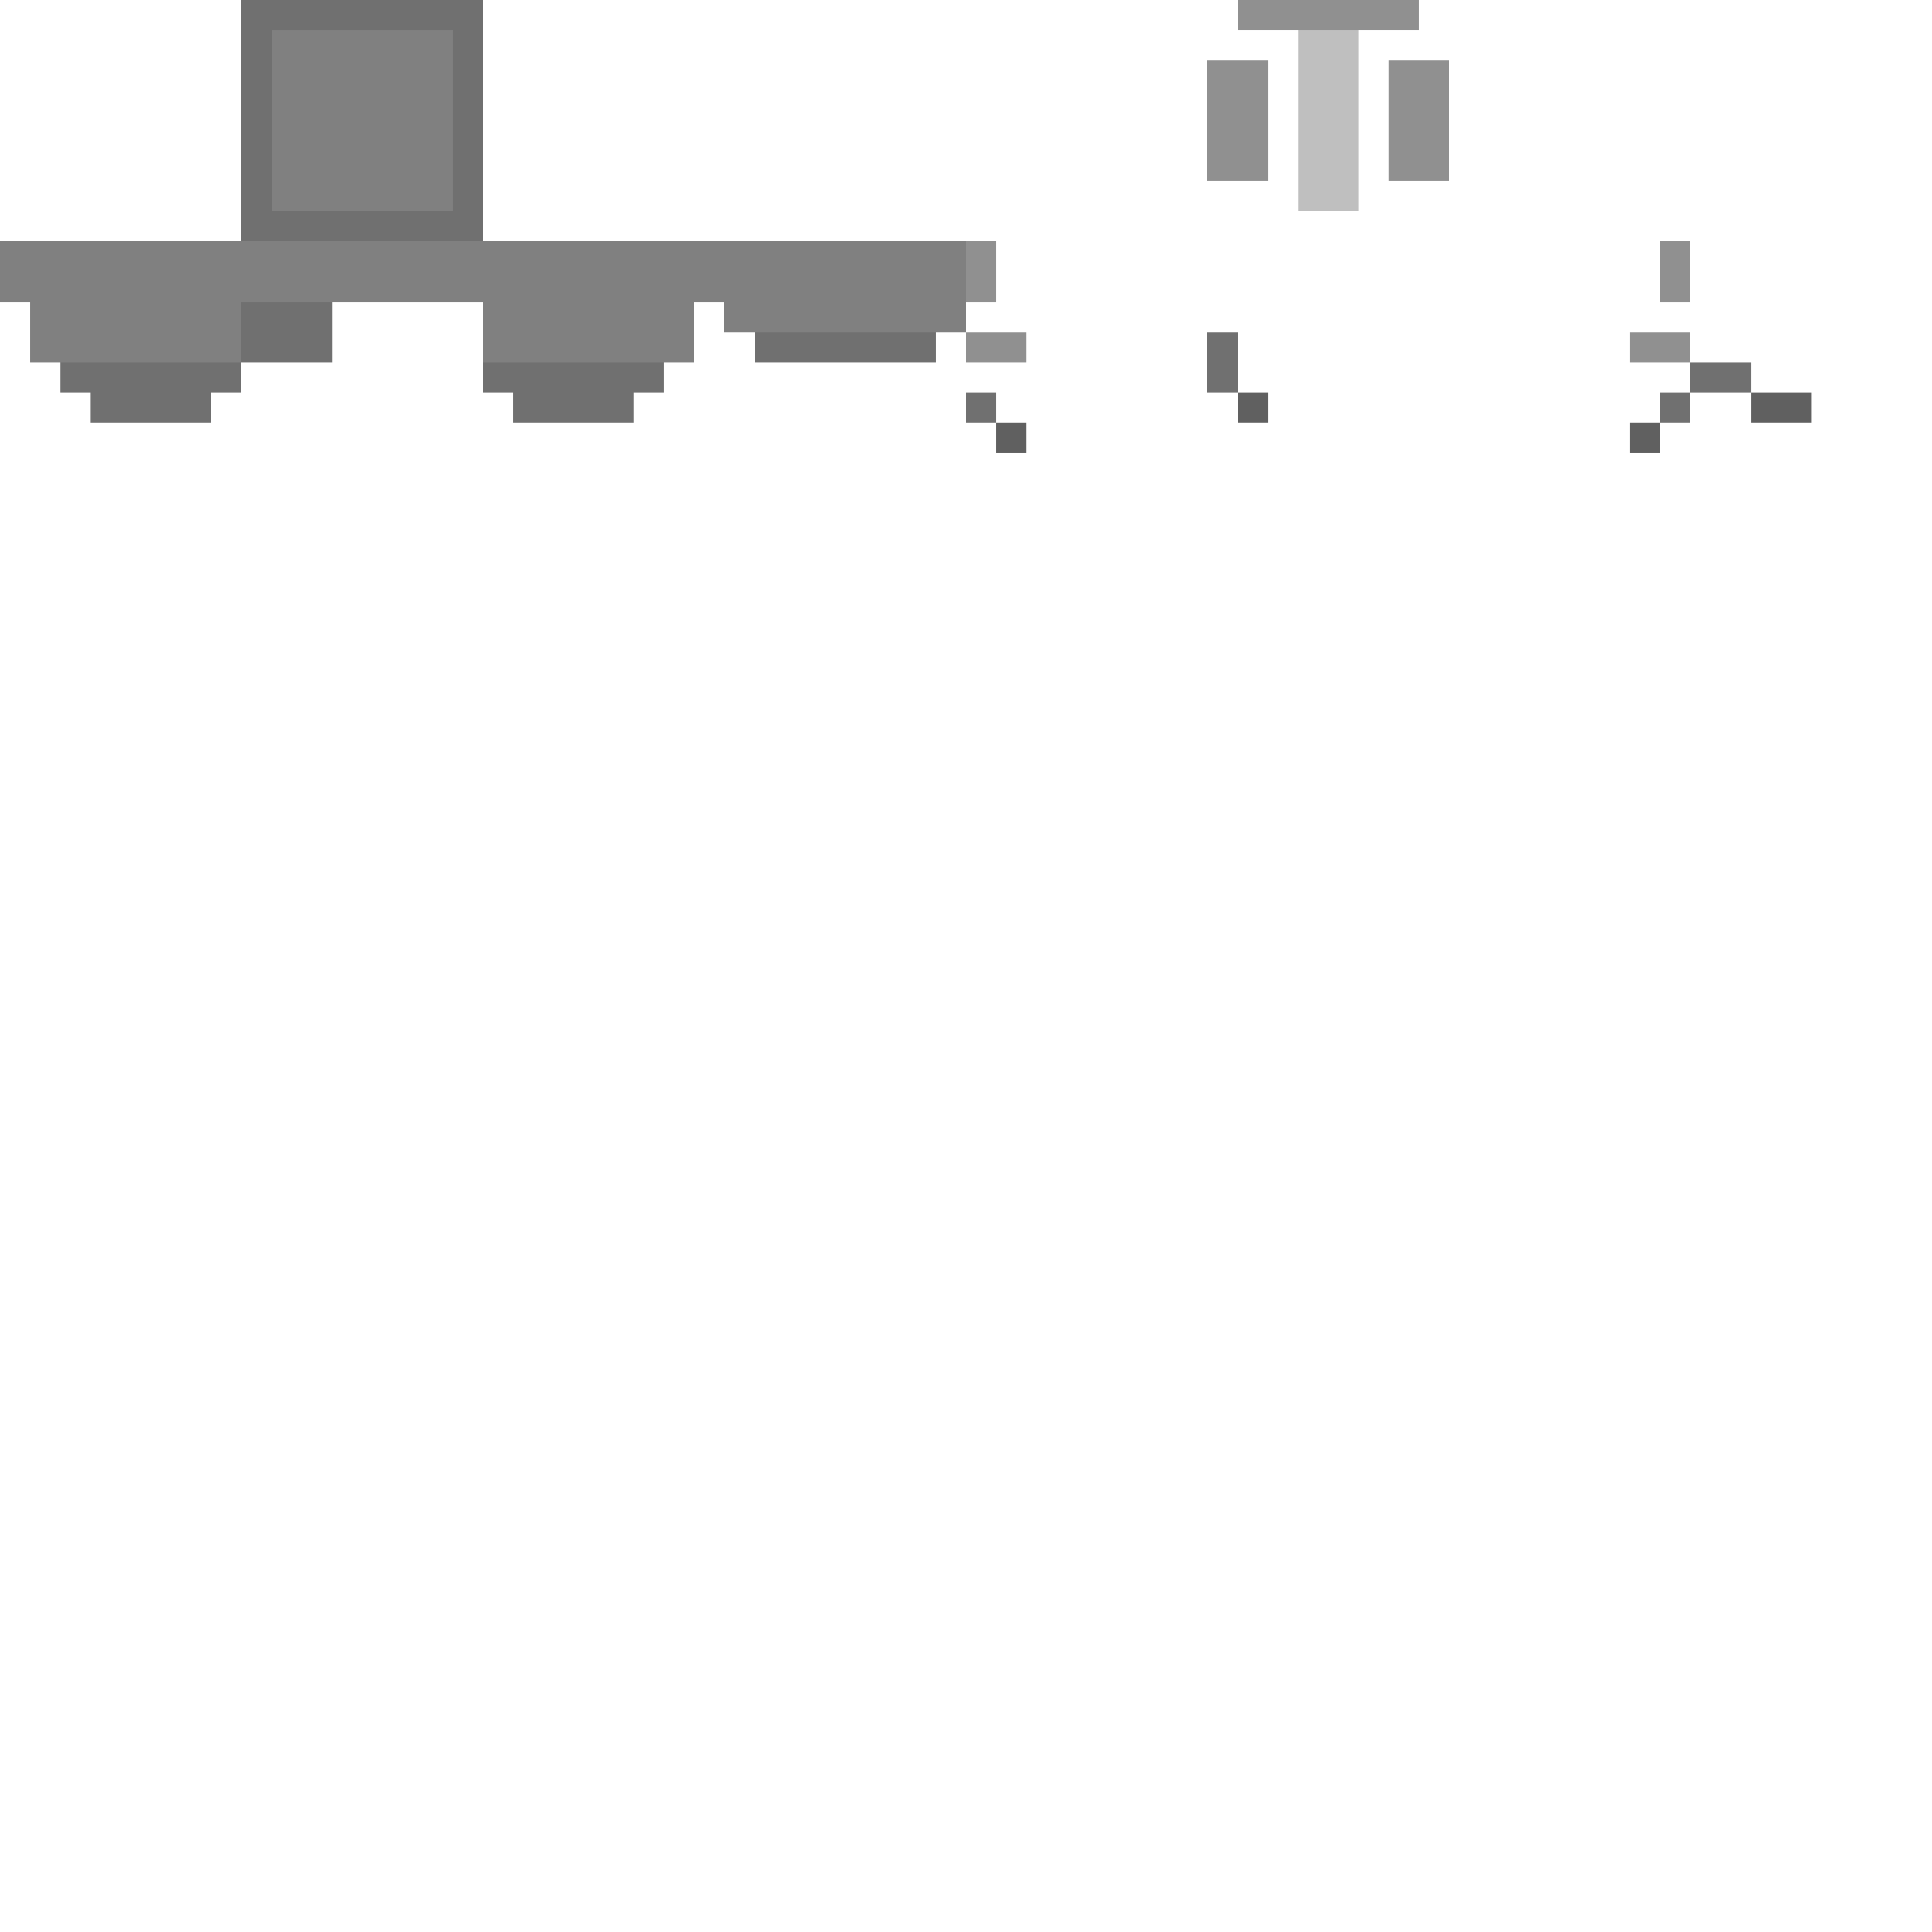
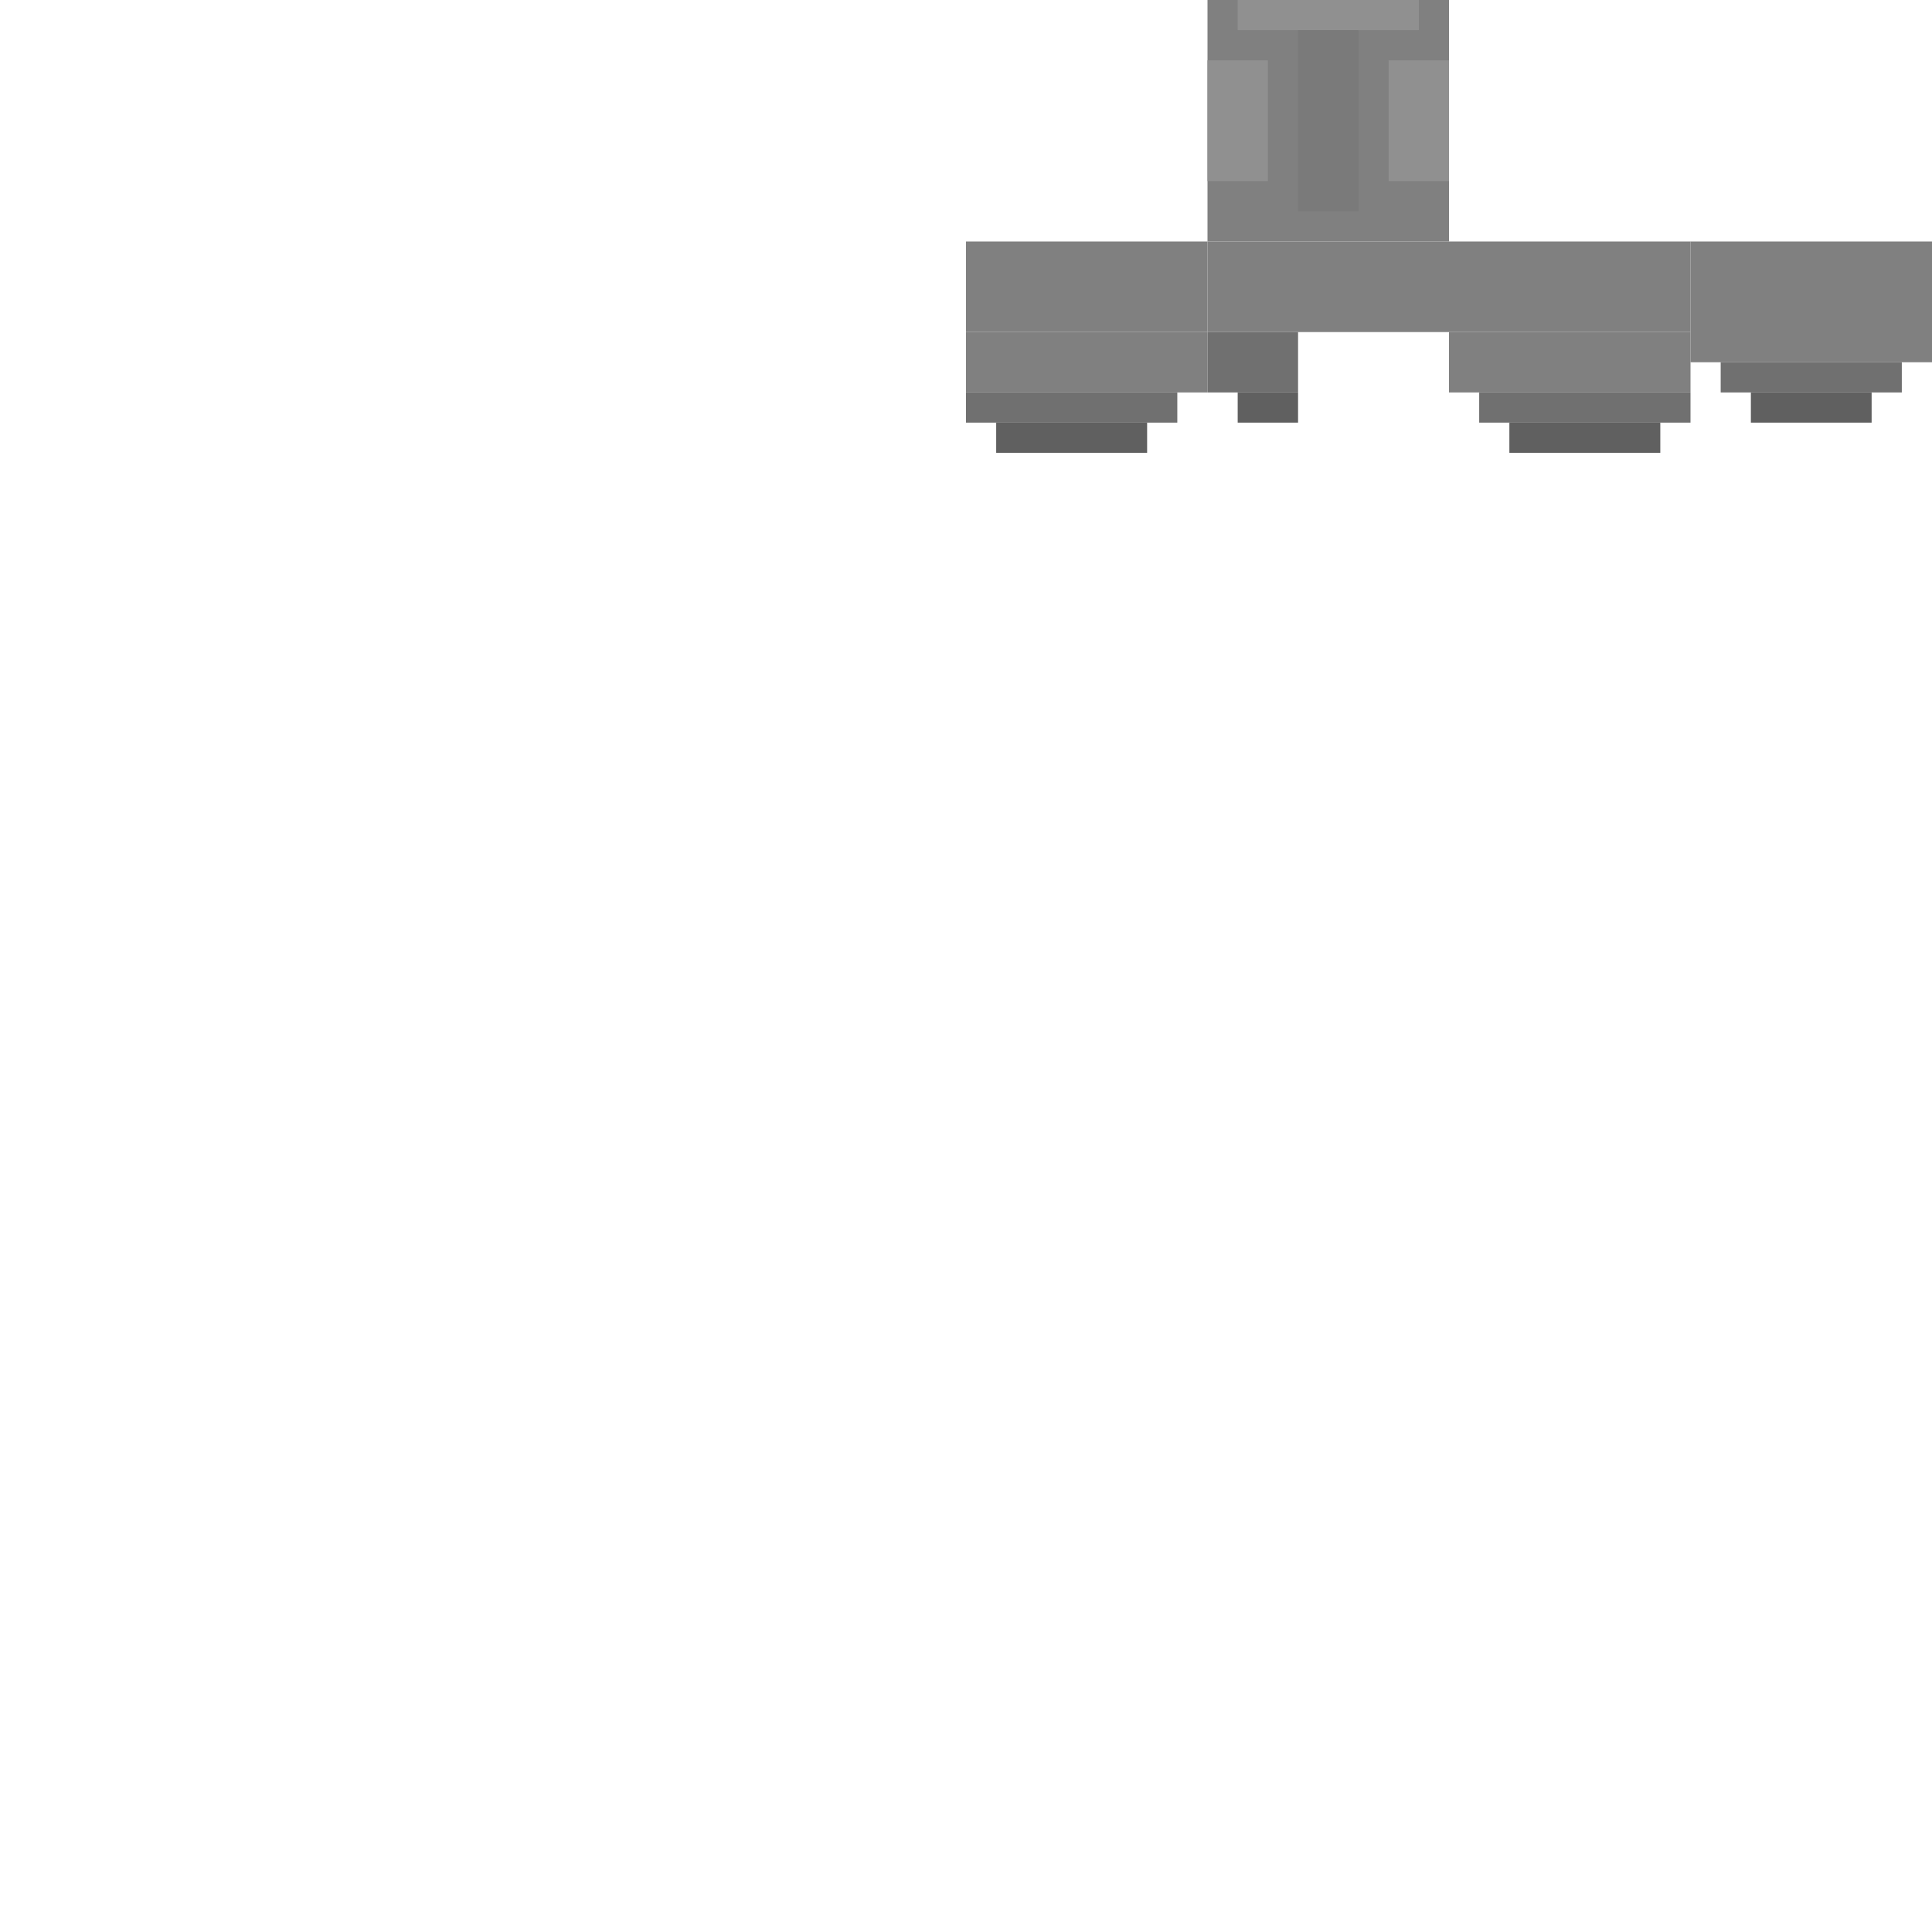
- <svg xmlns="http://www.w3.org/2000/svg" width="64" height="64" shape-rendering="crispEdges">
-   <rect x="8" y="0" width="8" height="8" fill="#707070" class="colorizable-hair" />
-   <rect x="9" y="1" width="6" height="6" fill="#808080" class="colorizable-hair" />
-   <rect x="0" y="8" width="8" height="2" fill="#808080" class="colorizable-hair" />
-   <rect x="1" y="10" width="7" height="2" fill="#808080" class="colorizable-hair" />
-   <rect x="2" y="12" width="6" height="1" fill="#707070" class="colorizable-hair" />
-   <rect x="3" y="13" width="4" height="1" fill="#707070" class="colorizable-hair" />
-   <rect x="8" y="8" width="8" height="2" fill="#808080" class="colorizable-hair" />
-   <rect x="8" y="10" width="3" height="2" fill="#707070" class="colorizable-hair" />
-   <rect x="16" y="8" width="8" height="2" fill="#808080" class="colorizable-hair" />
-   <rect x="16" y="10" width="7" height="2" fill="#808080" class="colorizable-hair" />
-   <rect x="16" y="12" width="6" height="1" fill="#707070" class="colorizable-hair" />
-   <rect x="17" y="13" width="4" height="1" fill="#707070" class="colorizable-hair" />
-   <rect x="24" y="8" width="8" height="3" fill="#808080" class="colorizable-hair" />
-   <rect x="25" y="11" width="6" height="1" fill="#707070" class="colorizable-hair" />
+ <svg xmlns="http://www.w3.org/2000/svg" width="64" height="64">
+   <rect x="40" y="0" width="8" height="8" fill="#808080" class="colorizable-hair" />
  <rect x="41" y="0" width="6" height="1" fill="#909090" class="colorizable-hair" />
-   <rect x="43" y="1" width="2" height="6" fill="#606060" class="colorizable-hair" opacity="0.4" />
+   <rect x="43" y="1" width="2" height="6" fill="#707070" class="colorizable-hair" opacity="0.4" />
  <rect x="40" y="2" width="2" height="4" fill="#909090" class="colorizable-hair" />
  <rect x="46" y="2" width="2" height="4" fill="#909090" class="colorizable-hair" />
-   <rect x="32" y="8" width="1" height="2" fill="#909090" class="colorizable-hair" />
-   <rect x="32" y="11" width="2" height="1" fill="#909090" class="colorizable-hair" />
-   <rect x="32" y="13" width="1" height="1" fill="#707070" class="colorizable-hair" />
-   <rect x="33" y="14" width="1" height="1" fill="#606060" class="colorizable-hair" />
-   <rect x="40" y="11" width="1" height="2" fill="#707070" class="colorizable-hair" />
-   <rect x="41" y="13" width="1" height="1" fill="#606060" class="colorizable-hair" />
-   <rect x="55" y="8" width="1" height="2" fill="#909090" class="colorizable-hair" />
-   <rect x="54" y="11" width="2" height="1" fill="#909090" class="colorizable-hair" />
-   <rect x="55" y="13" width="1" height="1" fill="#707070" class="colorizable-hair" />
-   <rect x="54" y="14" width="1" height="1" fill="#606060" class="colorizable-hair" />
-   <rect x="56" y="12" width="2" height="1" fill="#707070" class="colorizable-hair" />
-   <rect x="58" y="13" width="2" height="1" fill="#606060" class="colorizable-hair" />
+   <rect x="32" y="8" width="8" height="3" fill="#808080" class="colorizable-hair" />
+   <rect x="32" y="11" width="8" height="2" fill="#808080" class="colorizable-hair" />
+   <rect x="32" y="13" width="7" height="1" fill="#707070" class="colorizable-hair" />
+   <rect x="33" y="14" width="5" height="1" fill="#606060" class="colorizable-hair" />
+   <rect x="40" y="8" width="8" height="3" fill="#808080" class="colorizable-hair" />
+   <rect x="40" y="11" width="3" height="2" fill="#707070" class="colorizable-hair" />
+   <rect x="41" y="13" width="2" height="1" fill="#606060" class="colorizable-hair" />
+   <rect x="48" y="8" width="8" height="3" fill="#808080" class="colorizable-hair" />
+   <rect x="48" y="11" width="8" height="2" fill="#808080" class="colorizable-hair" />
+   <rect x="49" y="13" width="7" height="1" fill="#707070" class="colorizable-hair" />
+   <rect x="50" y="14" width="5" height="1" fill="#606060" class="colorizable-hair" />
+   <rect x="56" y="8" width="8" height="4" fill="#808080" class="colorizable-hair" />
+   <rect x="57" y="12" width="6" height="1" fill="#707070" class="colorizable-hair" />
+   <rect x="58" y="13" width="4" height="1" fill="#606060" class="colorizable-hair" />
</svg>
